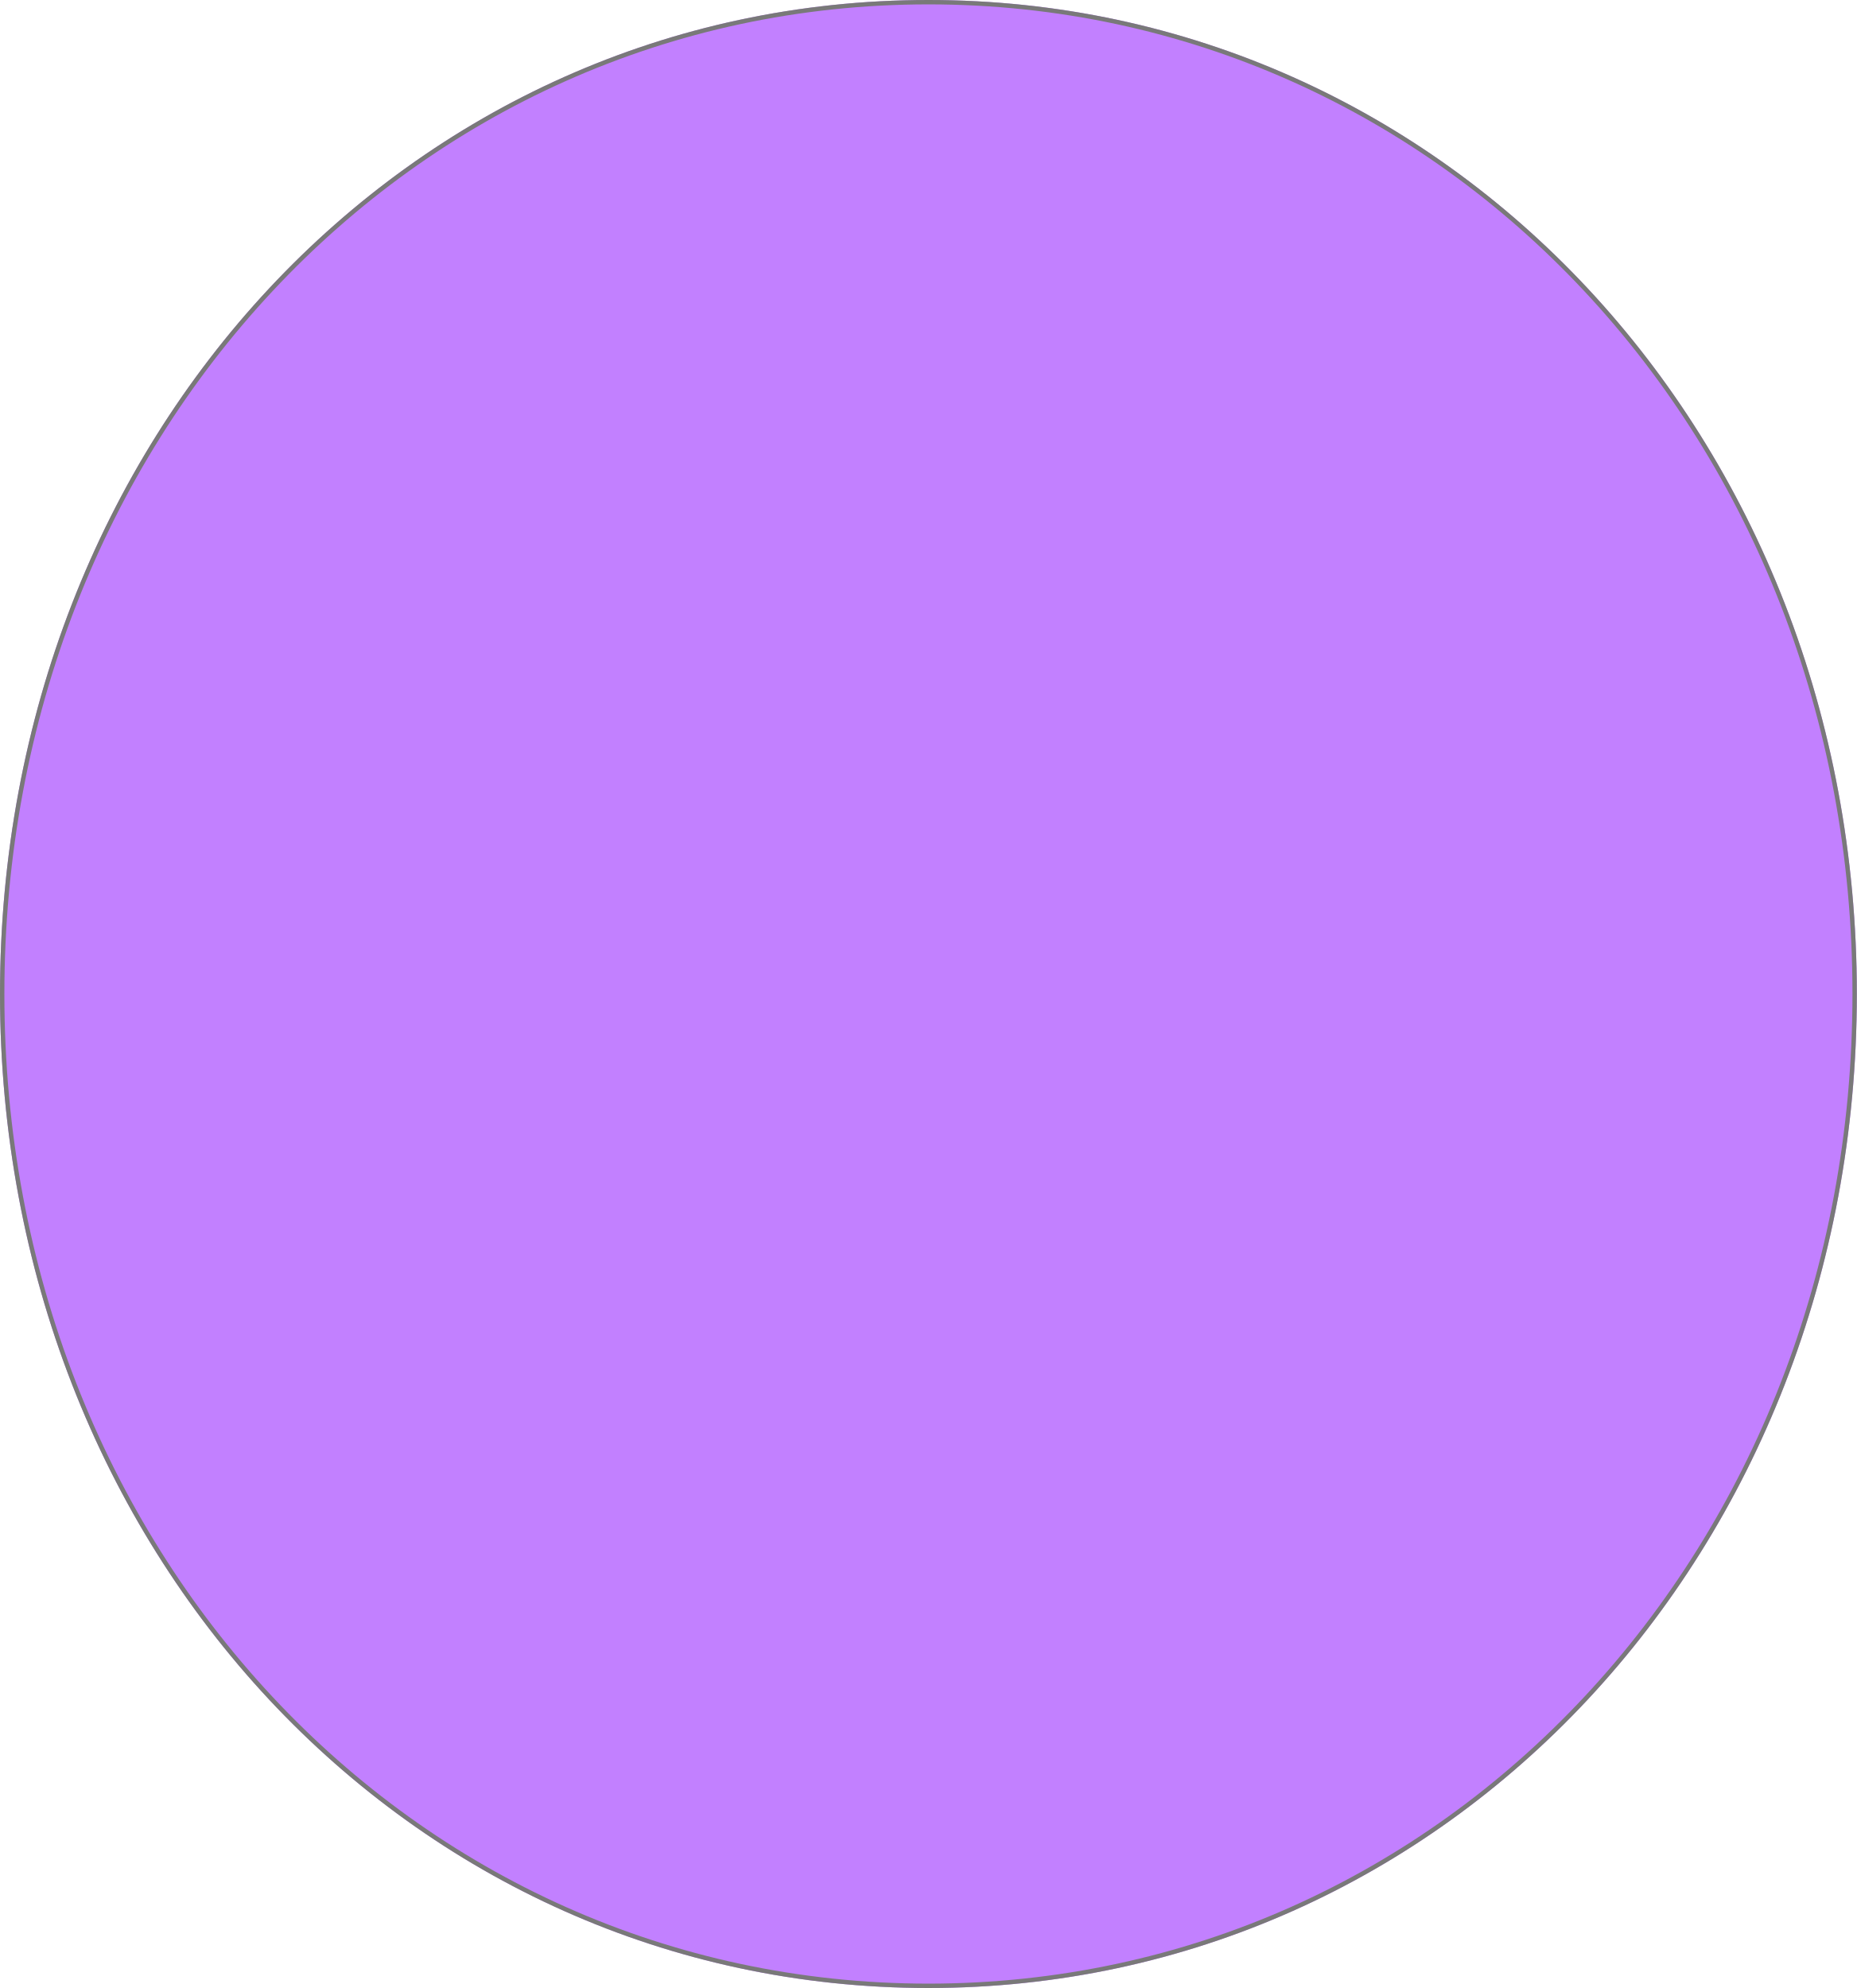
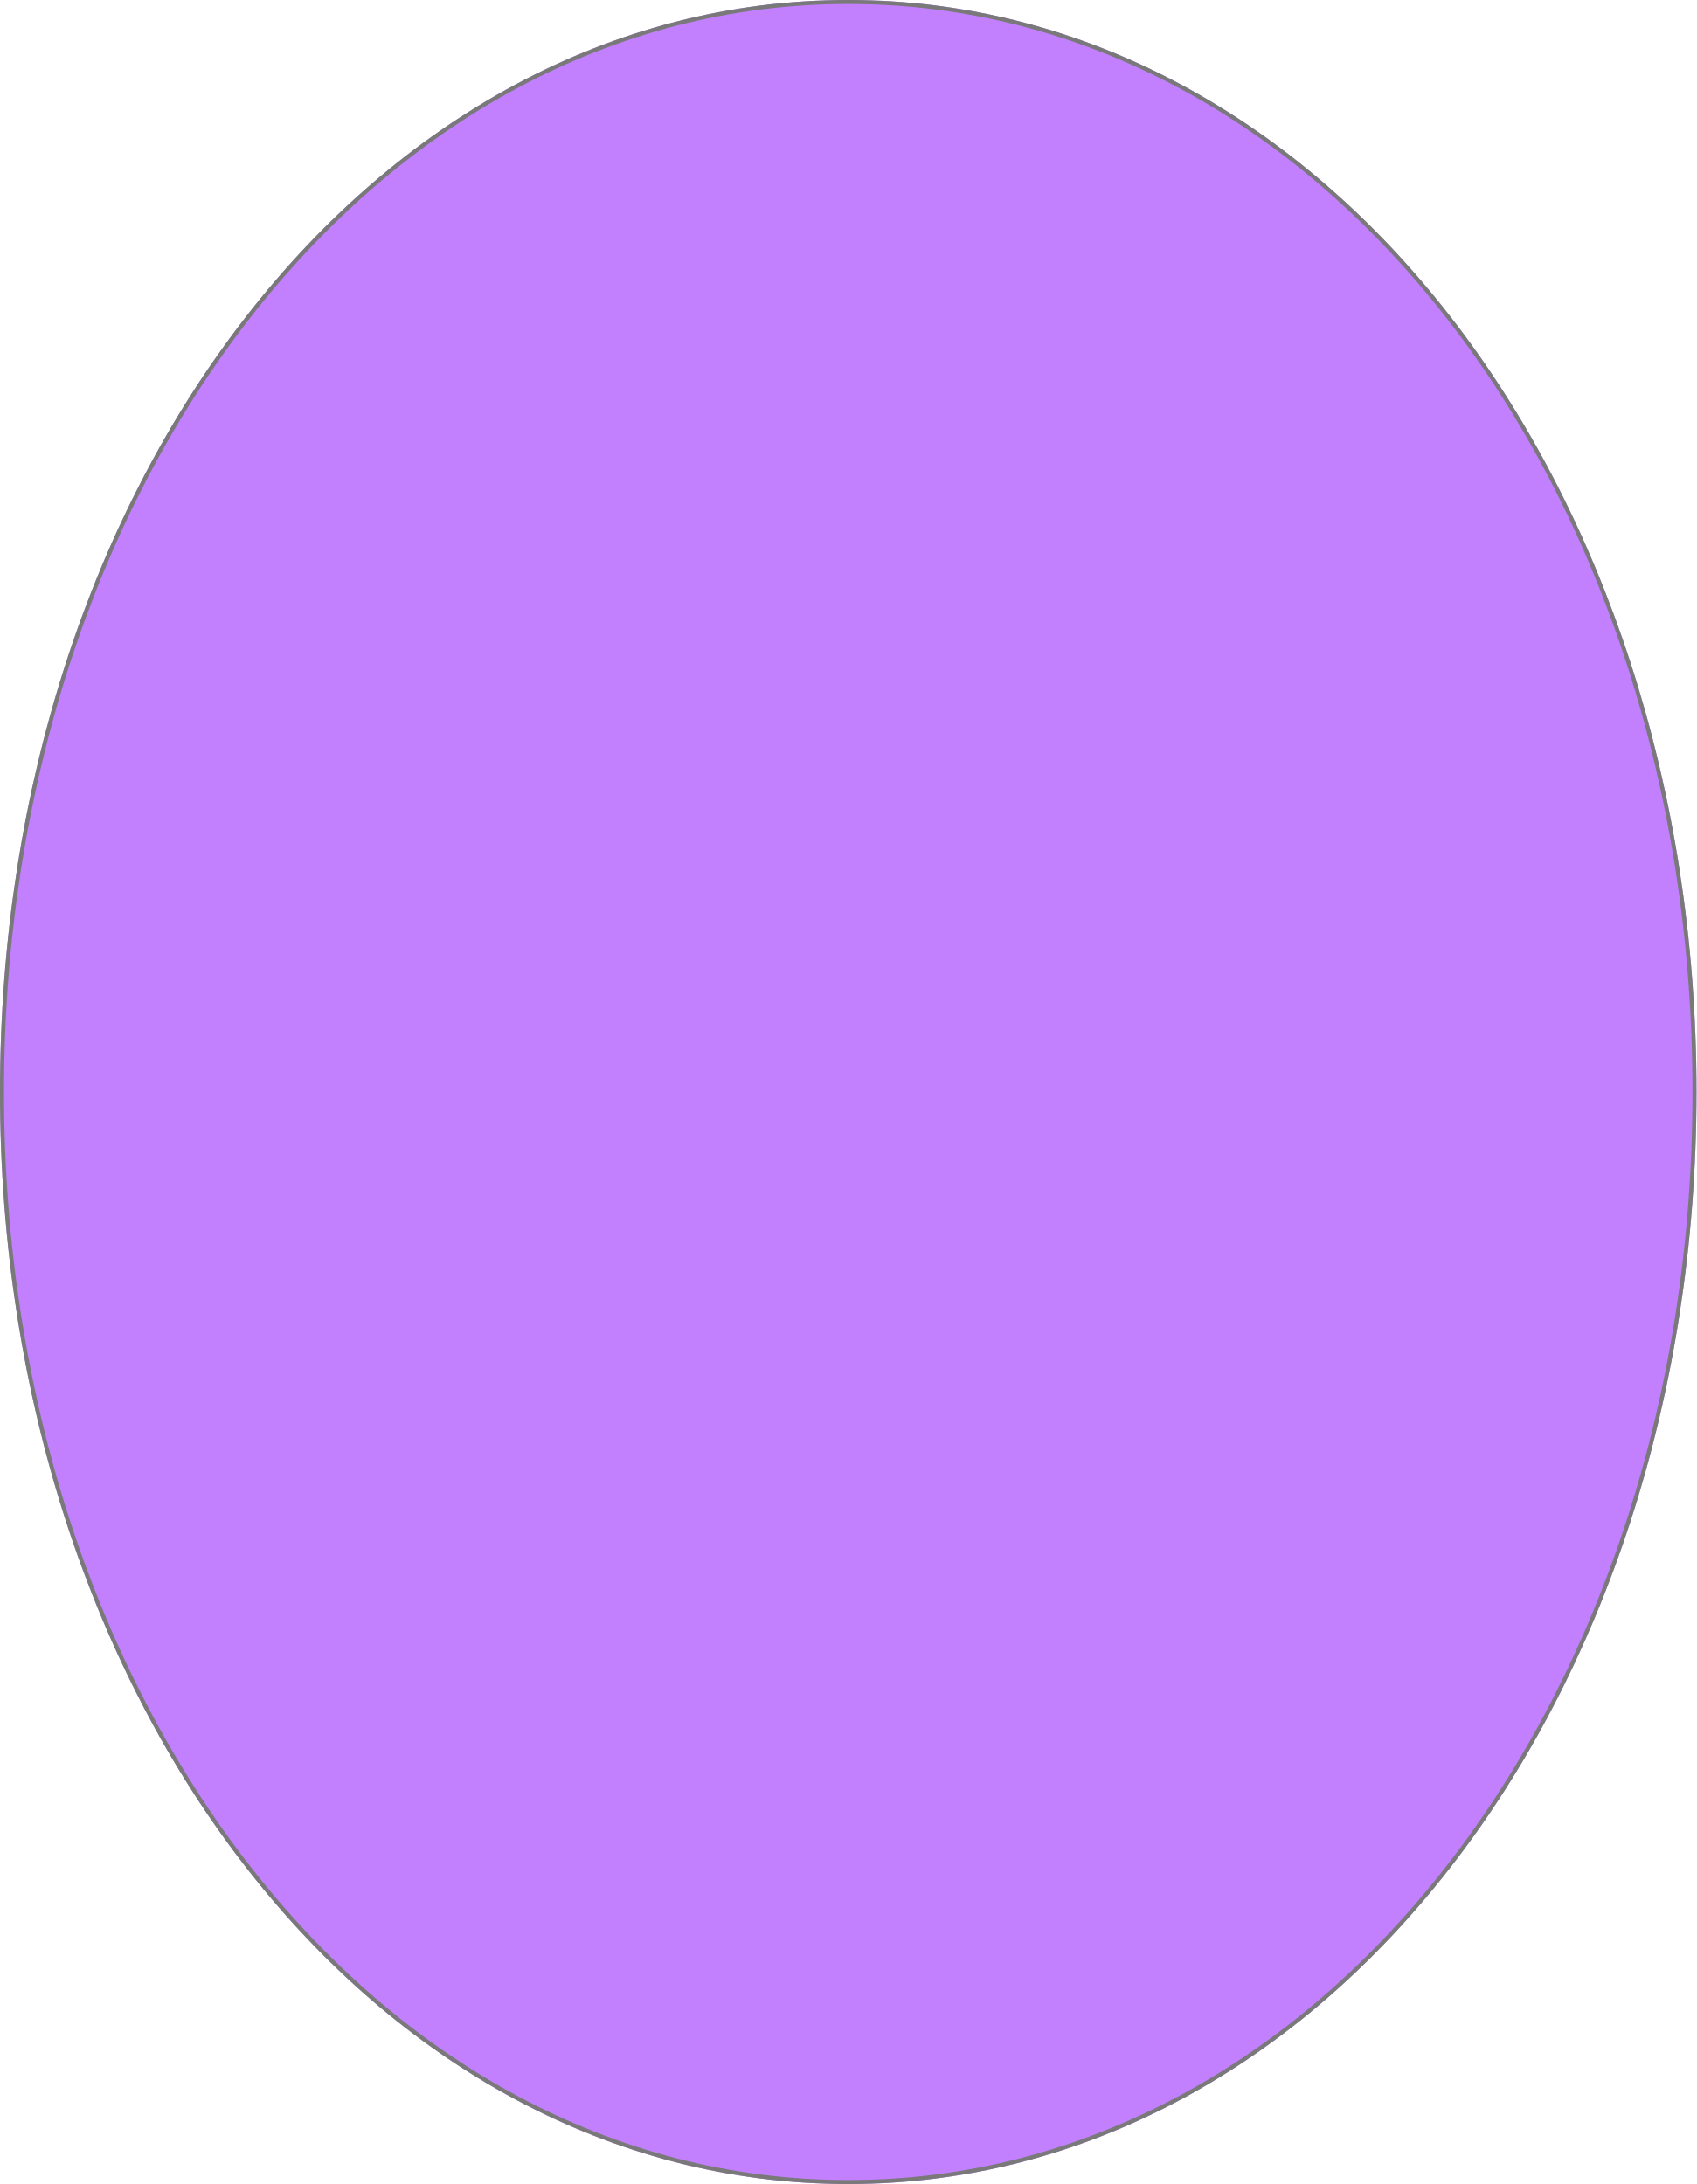
- <svg xmlns="http://www.w3.org/2000/svg" version="1.1" width="424px" height="454px">
-   <g transform="matrix(1 0 0 1 -1175 -496 )">
-     <path d="M 1387 496  C 1505.72 496  1599 595.88  1599 723  C 1599 850.12  1505.72 950  1387 950  C 1268.28 950  1175 850.12  1175 723  C 1175 595.88  1268.28 496  1387 496  Z " fill-rule="nonzero" fill="#c280ff" stroke="none" />
-     <path d="M 1387 496.5  C 1505.44 496.5  1598.5 596.16  1598.5 723  C 1598.5 849.84  1505.44 949.5  1387 949.5  C 1268.56 949.5  1175.5 849.84  1175.5 723  C 1175.5 596.16  1268.56 496.5  1387 496.5  Z " stroke-width="1" stroke="#797979" fill="none" />
+ <svg xmlns="http://www.w3.org/2000/svg" version="1.1" width="424px" height="546px">
+   <g transform="matrix(1 0 0 1 212 -50 )">
+     <path d="M 0 50  C 118.72 50  212 170.12  212 323  C 212 475.88  118.72 596  0 596  C -118.72 596  -212 475.88  -212 323  C -212 170.12  -118.72 50  0 50  Z " fill-rule="nonzero" fill="#c280ff" stroke="none" />
+     <path d="M 0 50.5  C 118.44 50.5  211.5 170.4  211.5 323  C 211.5 475.6  118.44 595.5  0 595.5  C -118.44 595.5  -211.5 475.6  -211.5 323  C -211.5 170.4  -118.44 50.5  0 50.5  Z " stroke-width="1" stroke="#797979" fill="none" />
  </g>
</svg>
